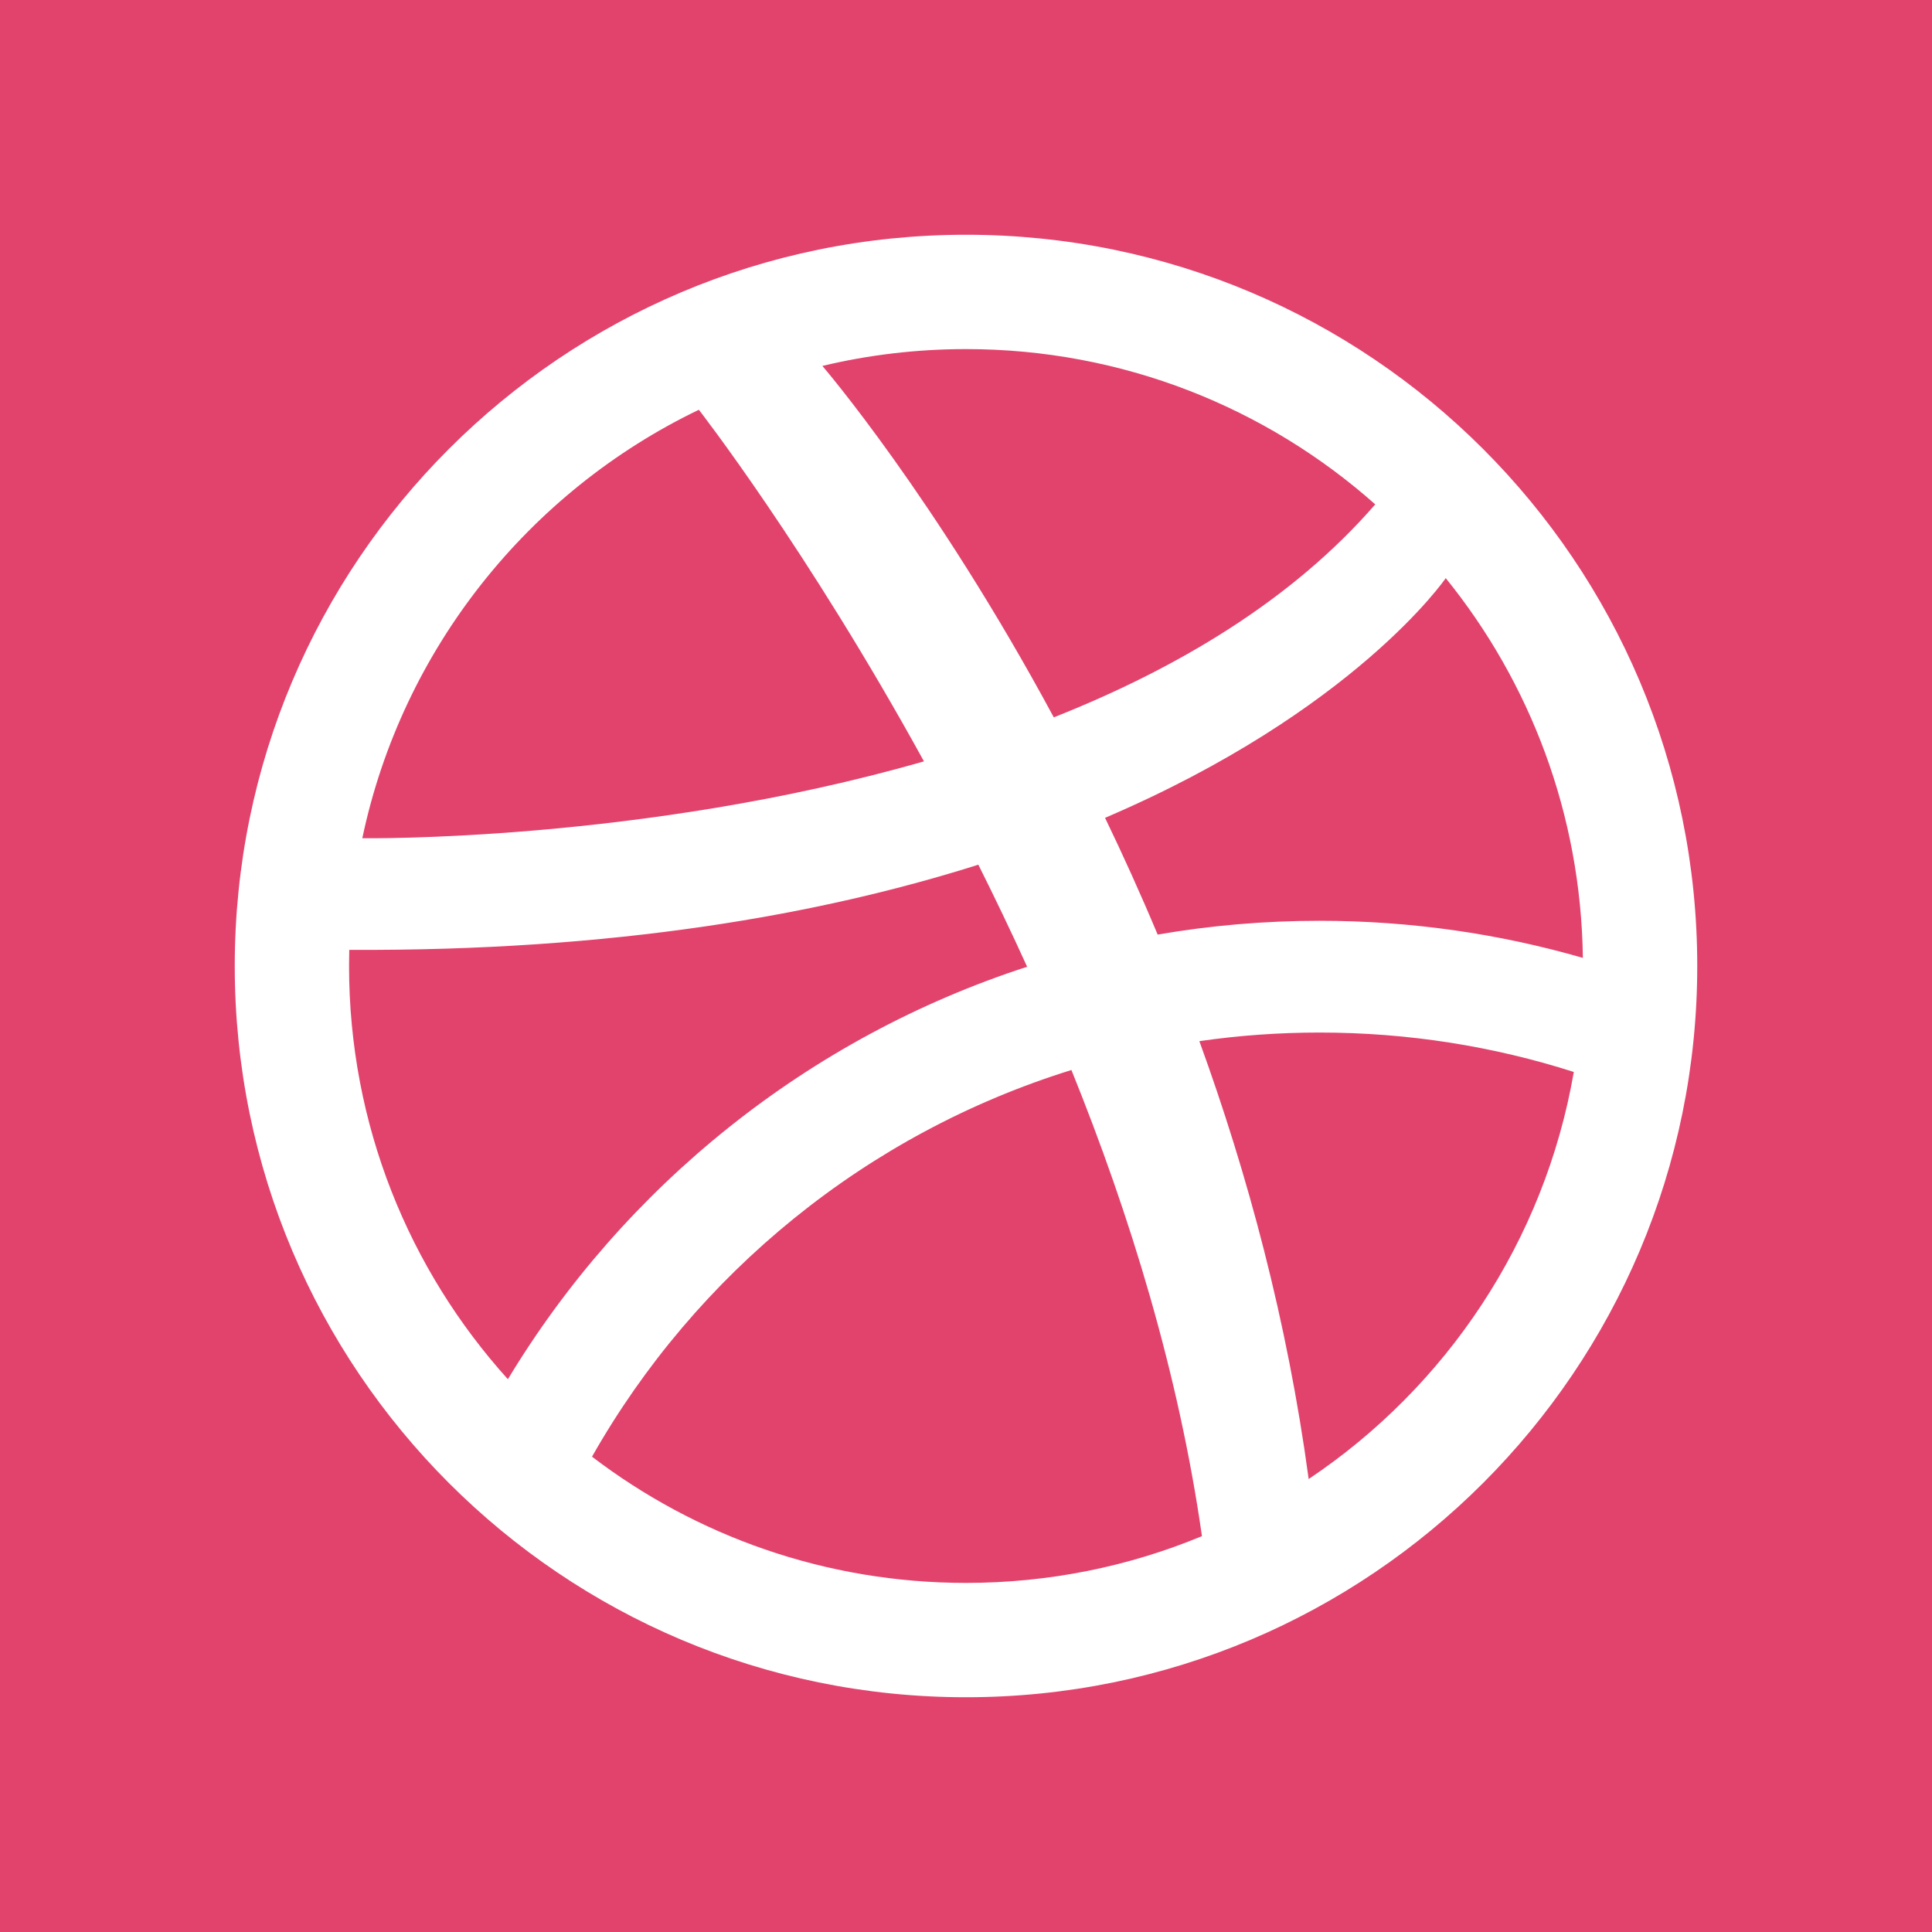
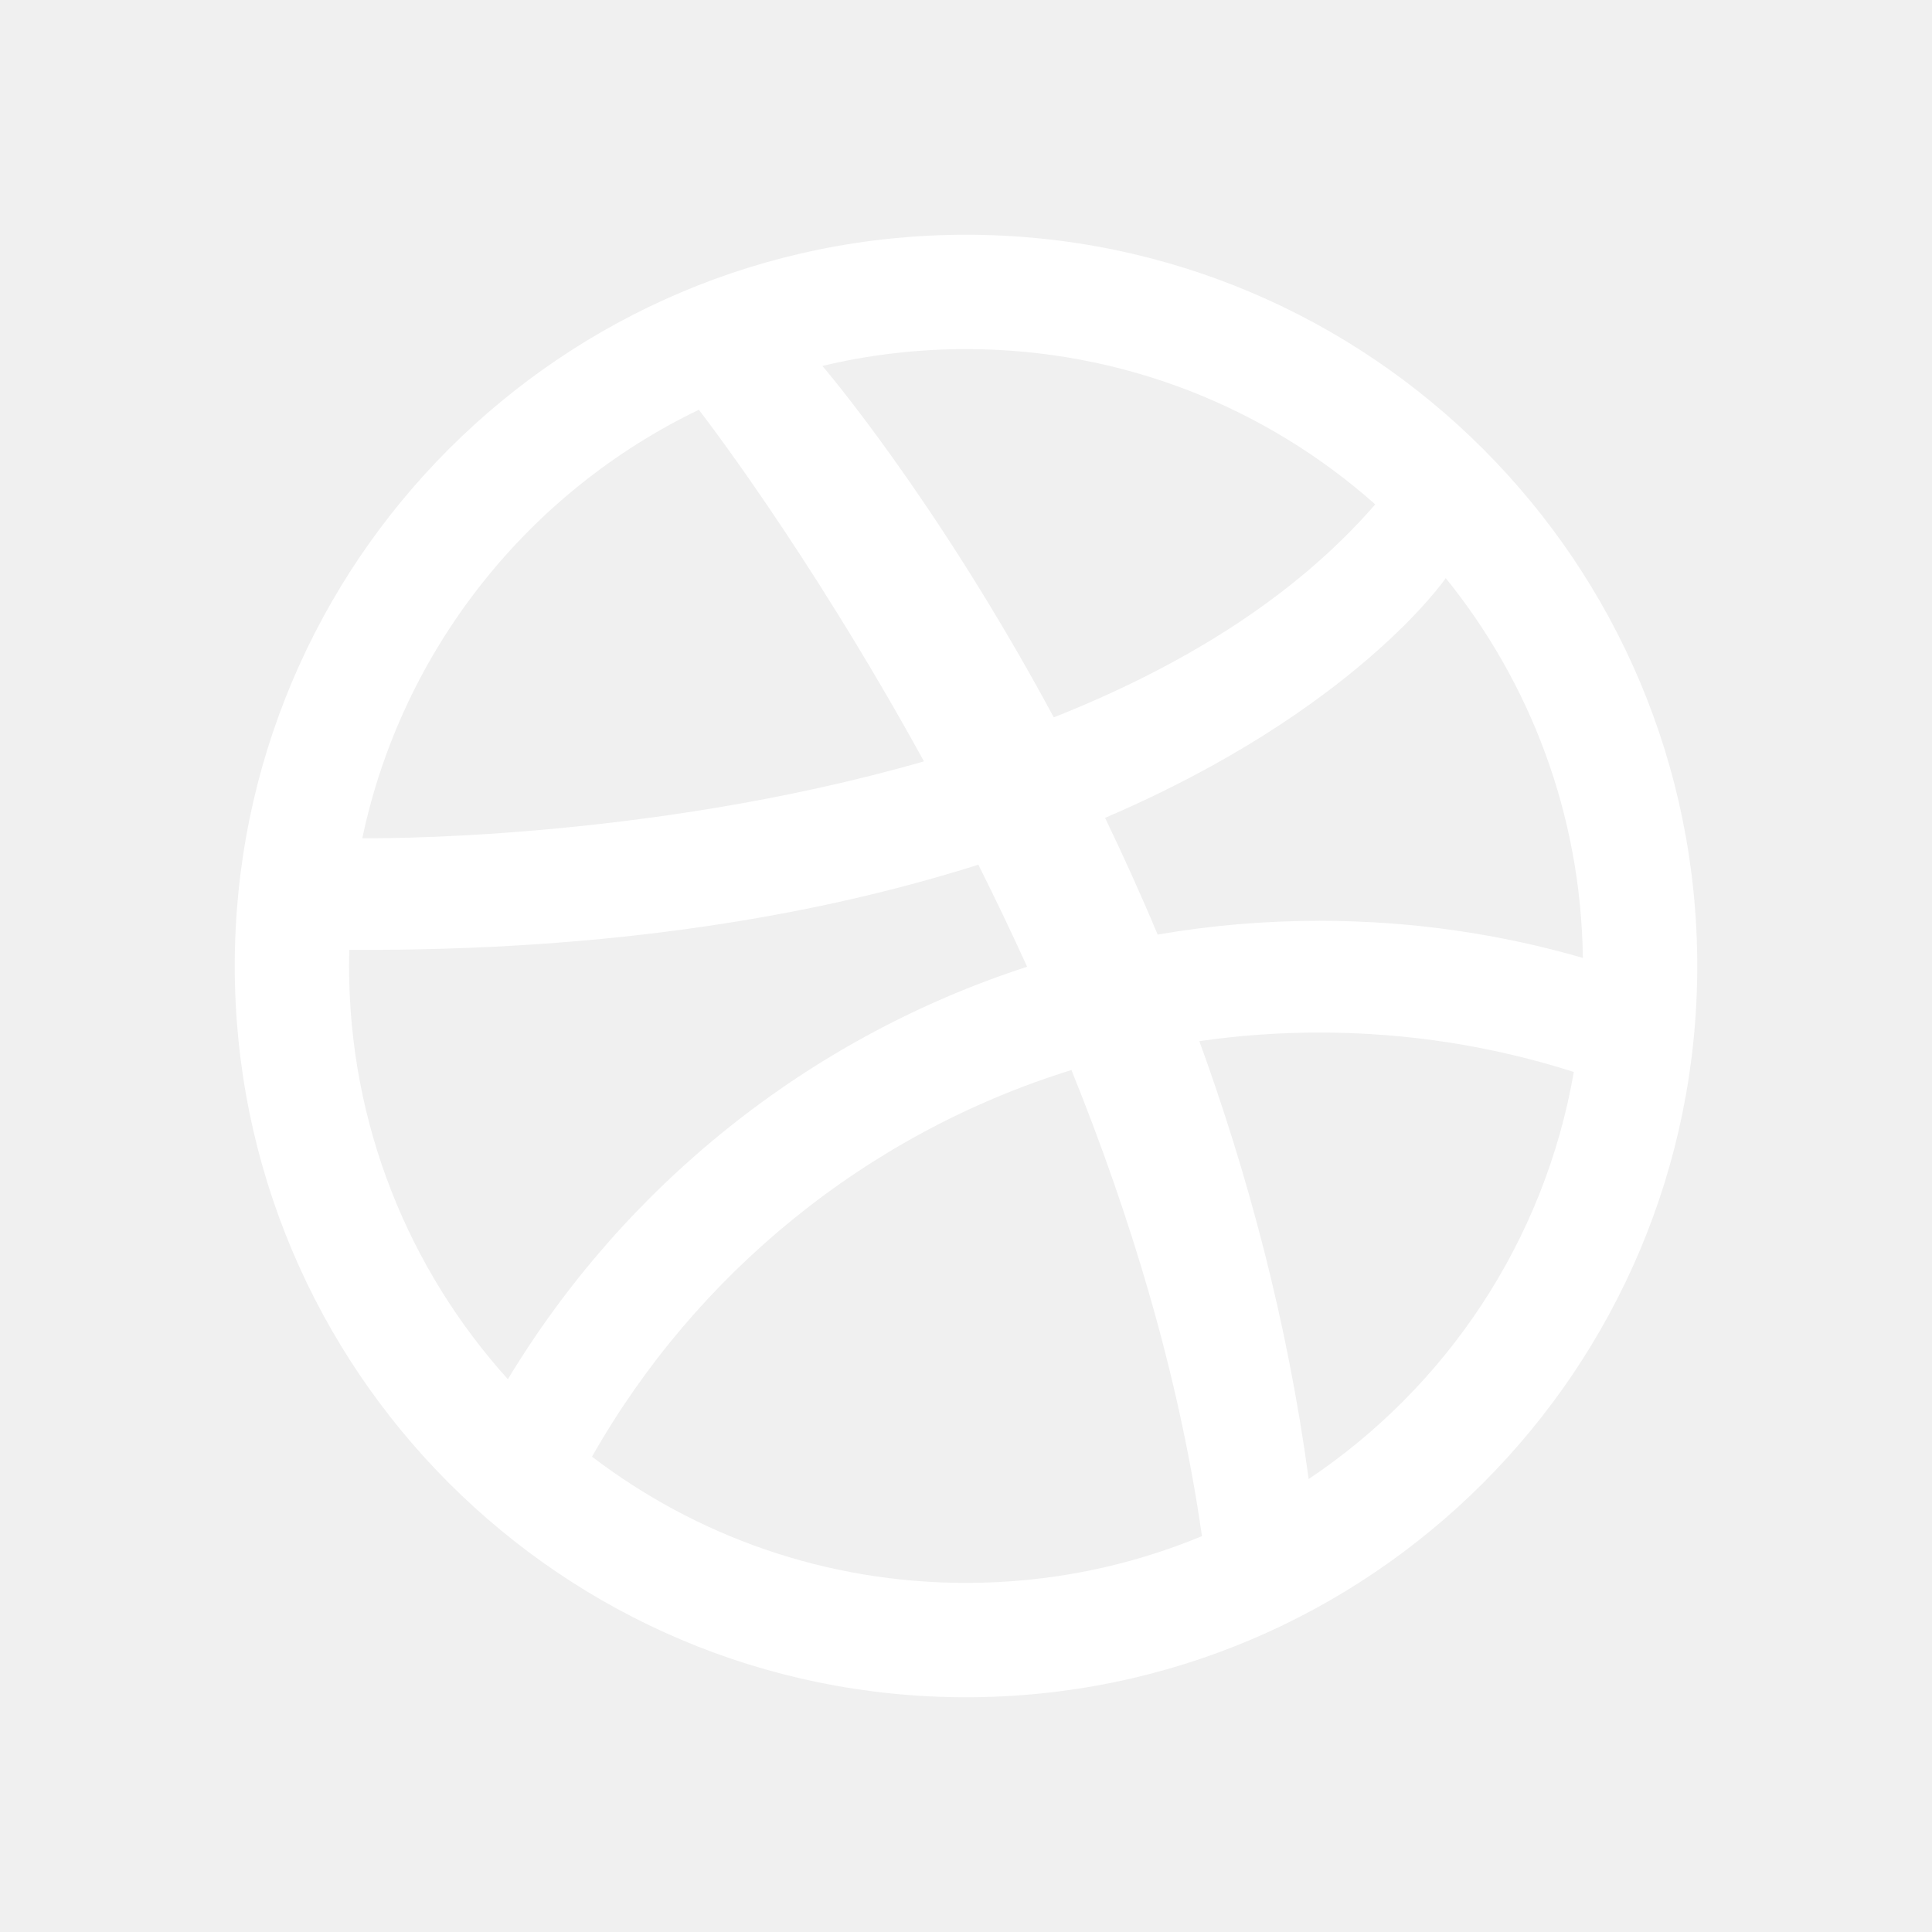
<svg xmlns="http://www.w3.org/2000/svg" version="1.1" id="Capa_1" x="0px" y="0px" viewBox="0 0 455.731 455.731" style="enable-background:new 0 0 455.731 455.731;" xml:space="preserve">
  <g>
-     <rect x="0" y="0" style="fill:#e2436c;" width="455.731" height="455.731" />
    <path style="fill:#FFFFFF;" d="M227.866,55.375c-95.27,0-172.491,77.23-172.491,172.491s77.221,172.491,172.491,172.491   c95.261,0,172.491-77.23,172.491-172.491S323.127,55.375,227.866,55.375z M373.376,225.952   c-19.721-5.696-40.564-8.751-62.118-8.751c-13.018,0-25.776,1.114-38.184,3.252c-4.025-9.604-8.194-18.795-12.407-27.537   c58.92-25.201,80.356-56.53,80.356-56.53l0.009-0.009C360.888,160.905,372.936,192.027,373.376,225.952z M227.866,82.346   c37.034,0,70.851,13.836,96.537,36.629l-0.009,0.009c-19.622,22.614-46.8,38.741-75.819,50.232   c-28.004-51.993-54.589-82.899-54.589-82.899C204.857,83.72,216.204,82.346,227.866,82.346z M164.849,96.658   c0,0,25.444,32.64,53.098,82.935c-66.601,19.146-132.475,18.13-132.475,18.13h-0.009C94.87,153.062,124.761,115.947,164.849,96.658   z M82.337,227.866c0-1.276,0.018-2.543,0.045-3.809h0.009c62.235,0.332,110.903-8.212,148.386-20.089   c3.872,7.736,7.736,15.777,11.509,24.078c-51.588,16.72-94.956,51.687-122.484,97.292   C96.514,299.534,82.337,265.357,82.337,227.866z M227.866,373.385c-33.17,0-63.735-11.096-88.218-29.774   c24.491-43.197,64.822-76.232,113.086-91.209c13.8,34.114,25.309,71.57,30.789,109.951   C266.382,369.468,247.577,373.385,227.866,373.385z M308.698,348.885c-5.049-37.357-14.447-72.1-25.785-103.293   c9.254-1.339,18.723-2.03,28.346-2.03c20.916,0,41.068,3.252,59.98,9.299C364.329,292.823,341.114,327.197,308.698,348.885z" />
  </g>
</svg>
